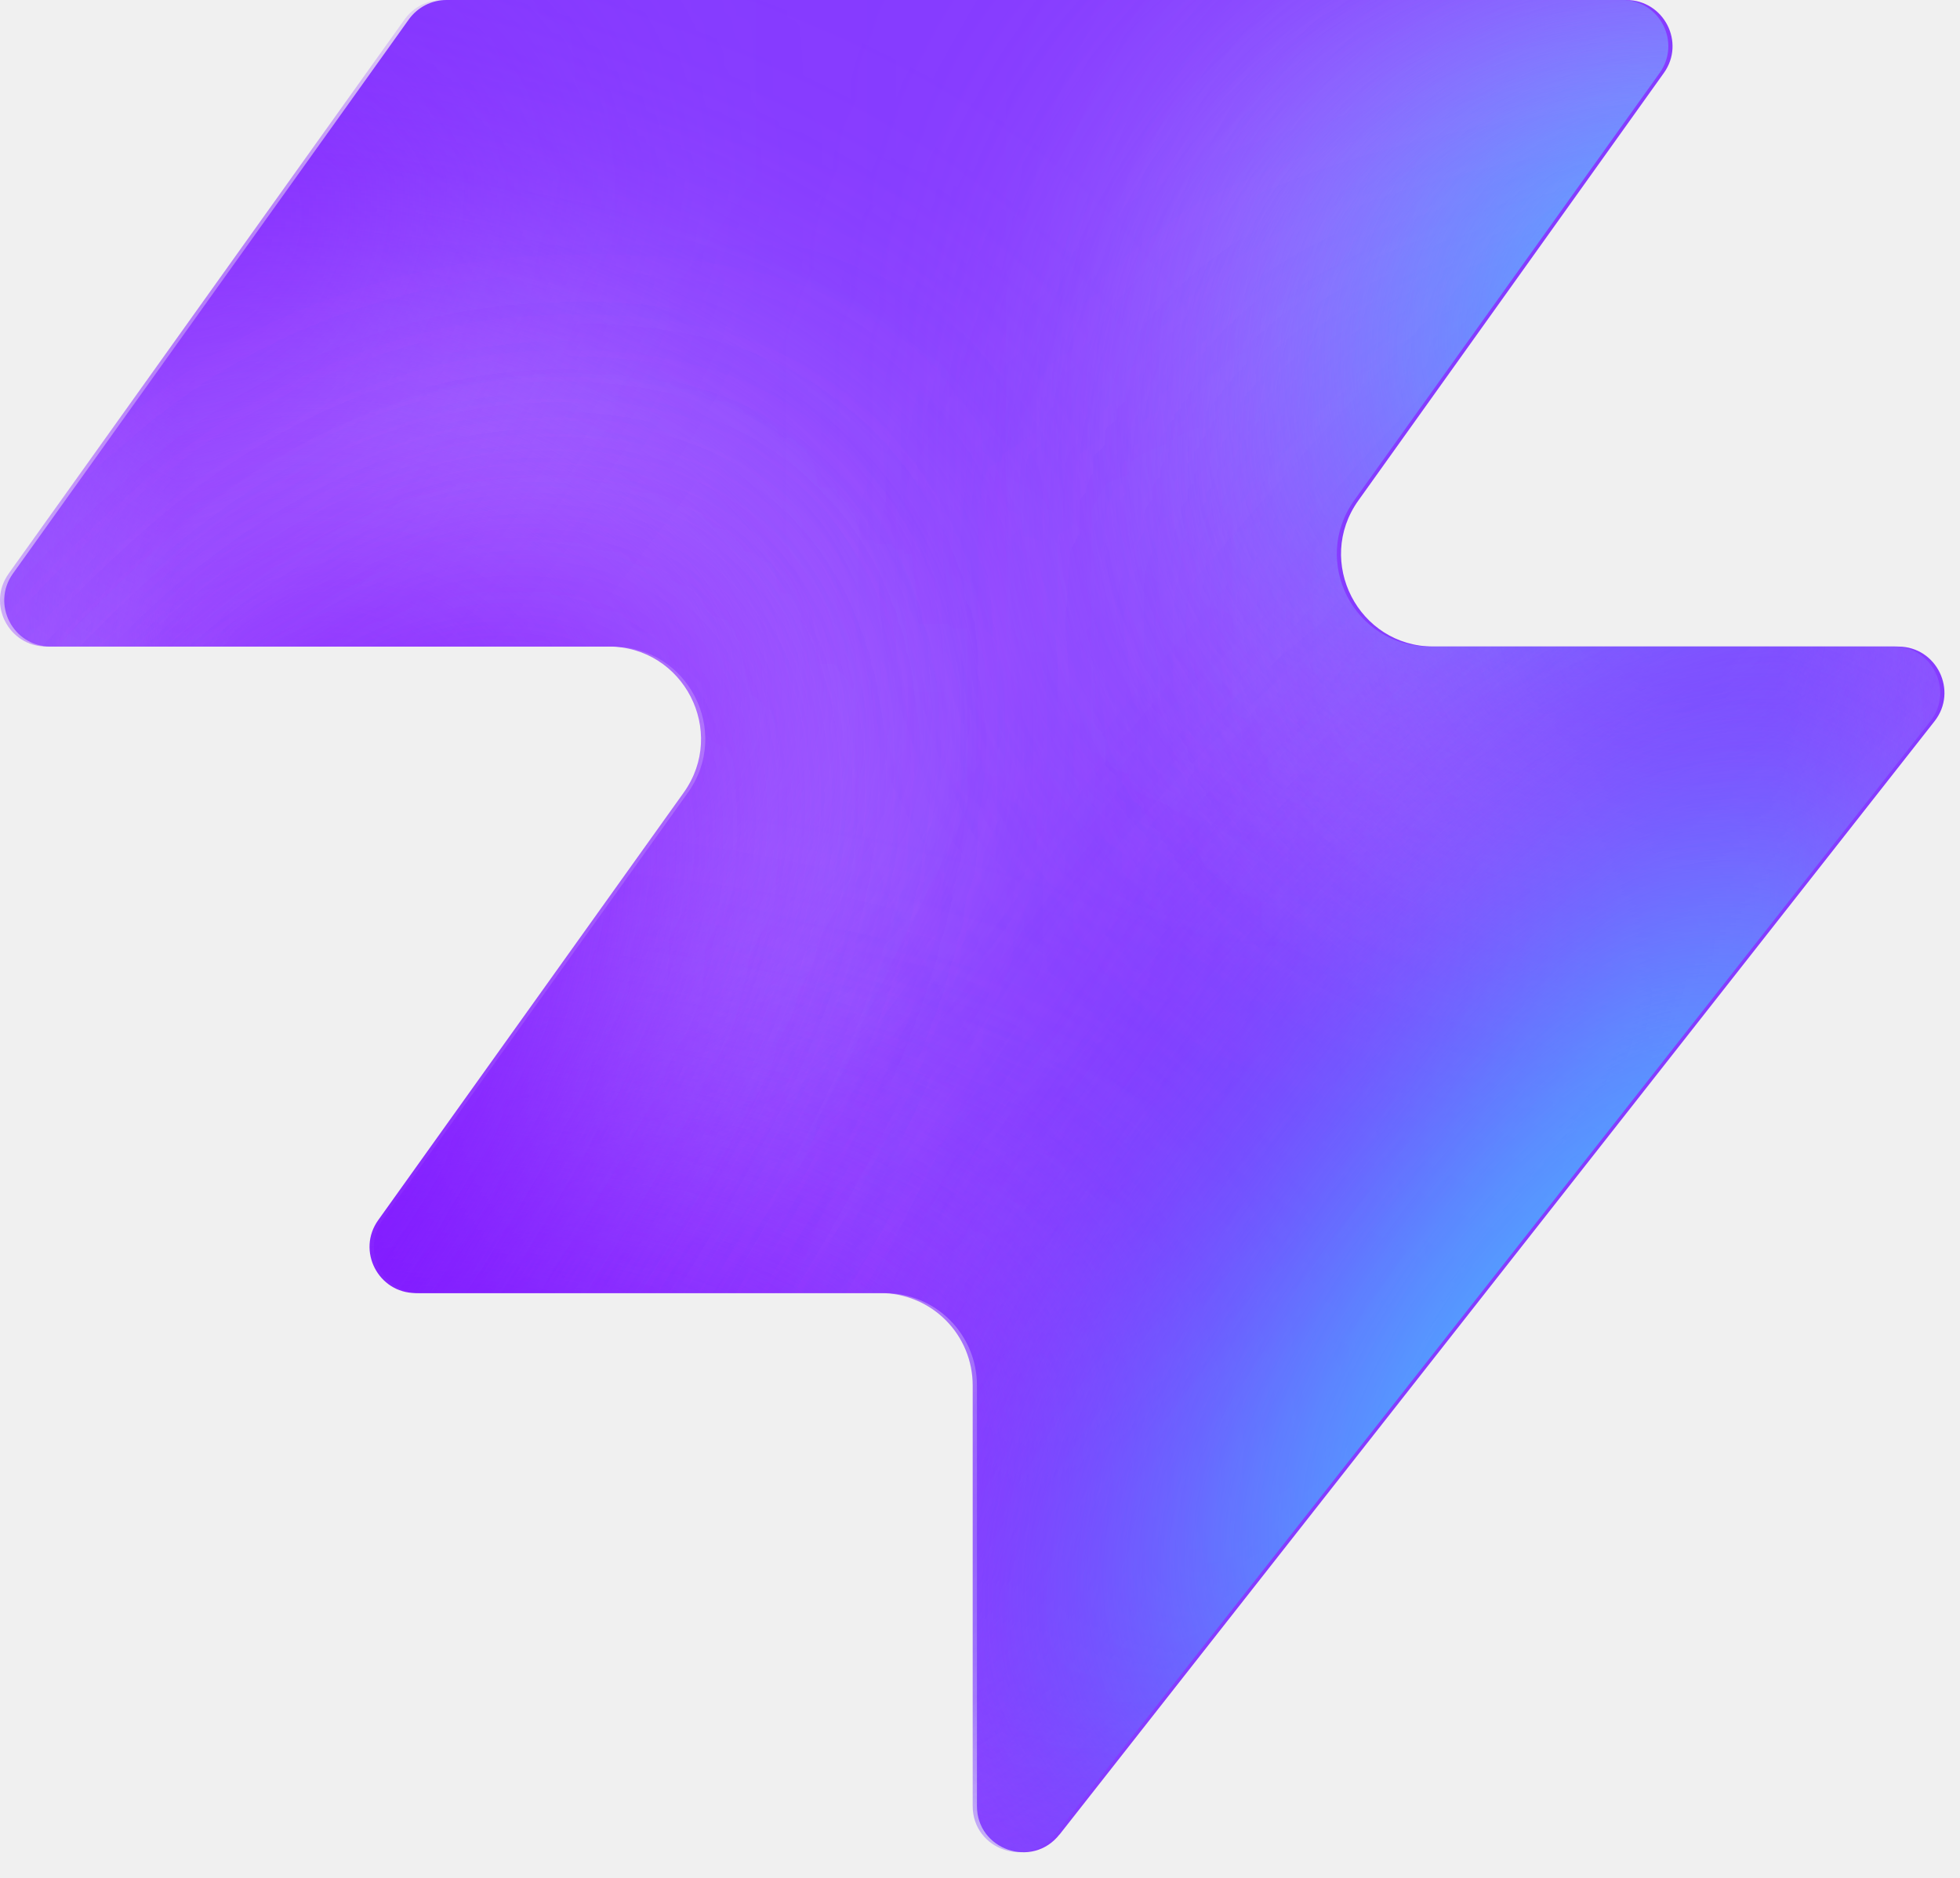
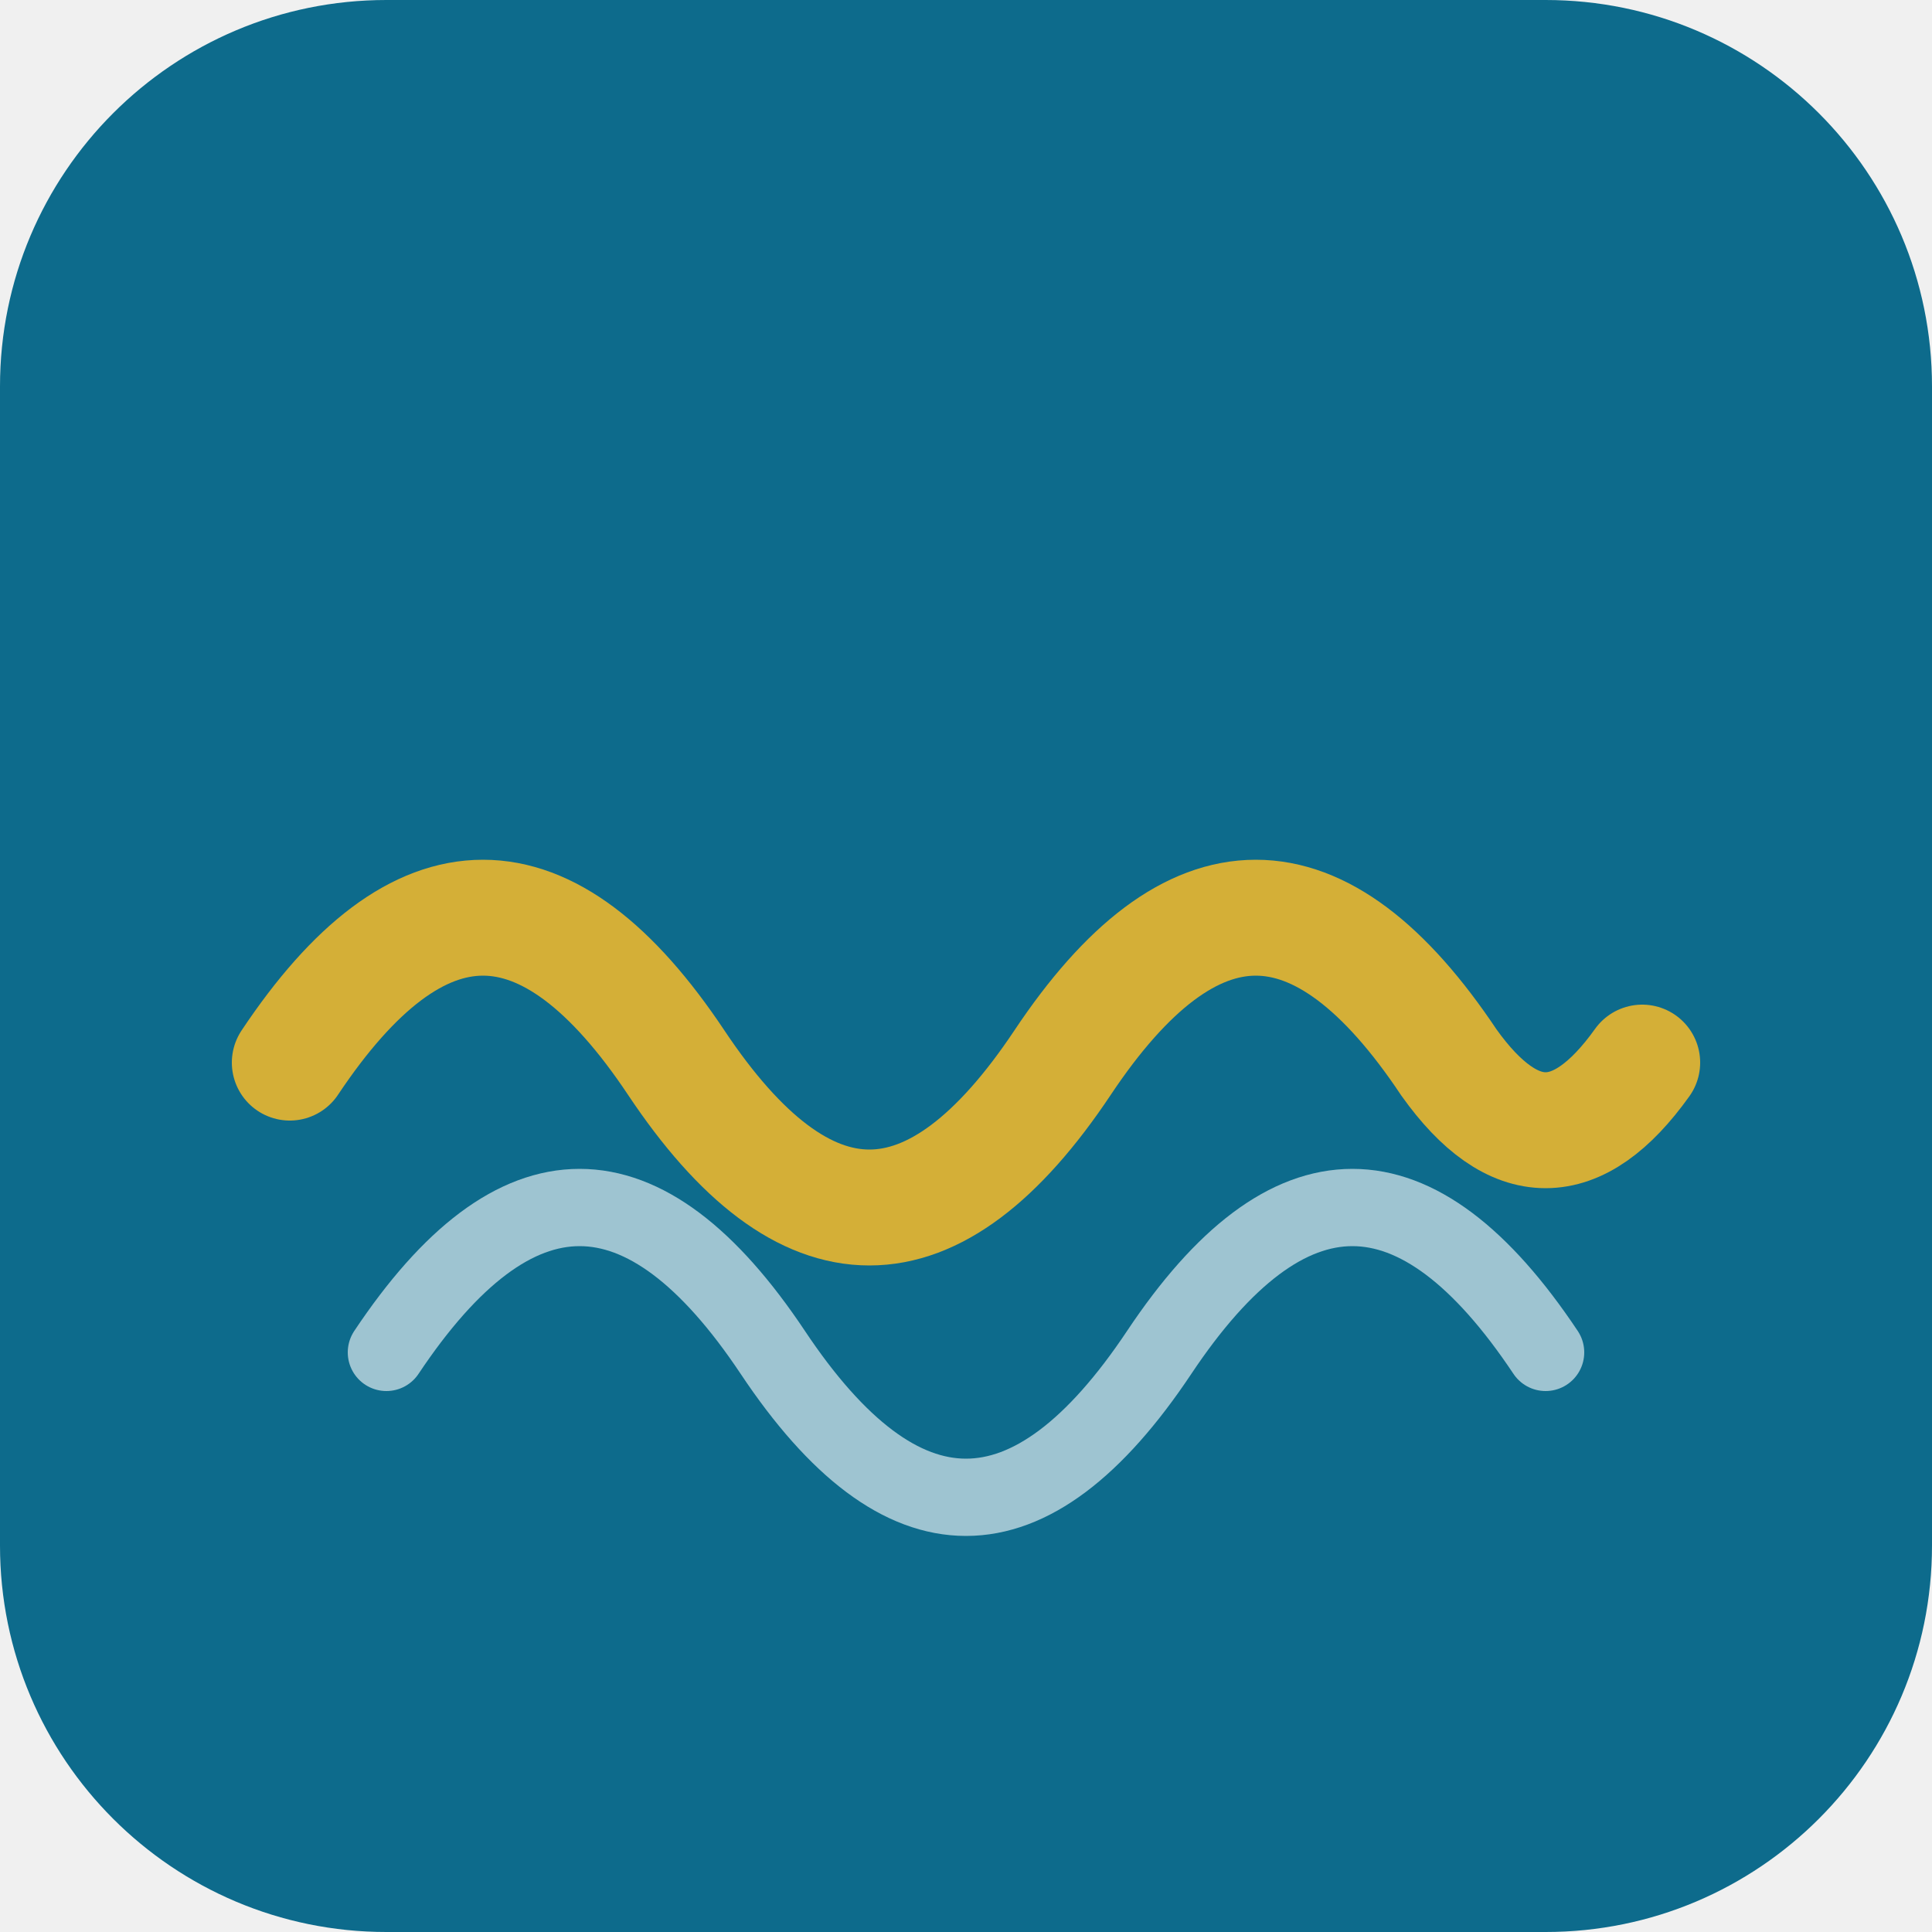
- <svg xmlns="http://www.w3.org/2000/svg" width="48" height="46" fill="none" viewBox="0 0 48 46">
-   <path fill="#863bff" d="M25.946 44.938c-.664.845-2.021.375-2.021-.698V33.937a2.26 2.26 0 0 0-2.262-2.262H10.287c-.92 0-1.456-1.04-.92-1.788l7.48-10.471c1.07-1.497 0-3.578-1.842-3.578H1.237c-.92 0-1.456-1.04-.92-1.788L10.013.474c.214-.297.556-.474.92-.474h28.894c.92 0 1.456 1.04.92 1.788l-7.48 10.471c-1.07 1.498 0 3.579 1.842 3.579h11.377c.943 0 1.473 1.088.89 1.83L25.947 44.94z" style="fill:#863bff;fill:color(display-p3 .525 .23 1);fill-opacity:1" />
-   <mask id="a" width="48" height="46" x="0" y="0" maskUnits="userSpaceOnUse" style="mask-type:alpha">
-     <path fill="#000" d="M25.842 44.938c-.664.844-2.021.375-2.021-.698V33.937a2.26 2.26 0 0 0-2.262-2.262H10.183c-.92 0-1.456-1.04-.92-1.788l7.48-10.471c1.07-1.498 0-3.579-1.842-3.579H1.133c-.92 0-1.456-1.04-.92-1.787L9.91.473c.214-.297.556-.474.92-.474h28.894c.92 0 1.456 1.04.92 1.788l-7.48 10.471c-1.07 1.498 0 3.578 1.842 3.578h11.377c.943 0 1.473 1.088.89 1.832L25.843 44.94z" style="fill:#000;fill-opacity:1" />
-   </mask>
-   <g mask="url(#a)">
-     <g filter="url(#b)">
-       <ellipse cx="5.508" cy="14.704" fill="#ede6ff" rx="5.508" ry="14.704" style="fill:#ede6ff;fill:color(display-p3 .927 .903 1);fill-opacity:1" transform="matrix(.00324 1 1 -.00324 -4.47 31.516)" />
-     </g>
-     <g filter="url(#c)">
-       <ellipse cx="10.399" cy="29.851" fill="#ede6ff" rx="10.399" ry="29.851" style="fill:#ede6ff;fill:color(display-p3 .927 .903 1);fill-opacity:1" transform="matrix(.00324 1 1 -.00324 -39.328 7.883)" />
-     </g>
-     <g filter="url(#d)">
-       <ellipse cx="5.508" cy="30.487" fill="#7e14ff" rx="5.508" ry="30.487" style="fill:#7e14ff;fill:color(display-p3 .492 .077 1);fill-opacity:1" transform="rotate(89.814 -25.913 -14.639)scale(1 -1)" />
-     </g>
-     <g filter="url(#e)">
-       <ellipse cx="5.508" cy="30.599" fill="#7e14ff" rx="5.508" ry="30.599" style="fill:#7e14ff;fill:color(display-p3 .492 .077 1);fill-opacity:1" transform="rotate(89.814 -32.644 -3.334)scale(1 -1)" />
-     </g>
-     <g filter="url(#f)">
-       <ellipse cx="5.508" cy="30.599" fill="#7e14ff" rx="5.508" ry="30.599" style="fill:#7e14ff;fill:color(display-p3 .492 .077 1);fill-opacity:1" transform="matrix(.00324 1 1 -.00324 -34.34 30.47)" />
-     </g>
-     <g filter="url(#g)">
-       <ellipse cx="14.072" cy="22.078" fill="#ede6ff" rx="14.072" ry="22.078" style="fill:#ede6ff;fill:color(display-p3 .927 .903 1);fill-opacity:1" transform="rotate(93.35 24.506 48.493)scale(-1 1)" />
-     </g>
-     <g filter="url(#h)">
-       <ellipse cx="3.47" cy="21.501" fill="#7e14ff" rx="3.47" ry="21.501" style="fill:#7e14ff;fill:color(display-p3 .492 .077 1);fill-opacity:1" transform="rotate(89.009 28.708 47.59)scale(-1 1)" />
-     </g>
-     <g filter="url(#i)">
-       <ellipse cx="3.47" cy="21.501" fill="#7e14ff" rx="3.47" ry="21.501" style="fill:#7e14ff;fill:color(display-p3 .492 .077 1);fill-opacity:1" transform="rotate(89.009 28.708 47.59)scale(-1 1)" />
-     </g>
-     <g filter="url(#j)">
-       <ellipse cx=".387" cy="8.972" fill="#7e14ff" rx="4.407" ry="29.108" style="fill:#7e14ff;fill:color(display-p3 .492 .077 1);fill-opacity:1" transform="rotate(39.51 .387 8.972)" />
-     </g>
-     <g filter="url(#k)">
-       <ellipse cx="47.523" cy="-6.092" fill="#7e14ff" rx="4.407" ry="29.108" style="fill:#7e14ff;fill:color(display-p3 .492 .077 1);fill-opacity:1" transform="rotate(37.892 47.523 -6.092)" />
-     </g>
-     <g filter="url(#l)">
-       <ellipse cx="41.412" cy="6.333" fill="#47bfff" rx="5.971" ry="9.665" style="fill:#47bfff;fill:color(display-p3 .28 .748 1);fill-opacity:1" transform="rotate(37.892 41.412 6.333)" />
-     </g>
-     <g filter="url(#m)">
-       <ellipse cx="-1.879" cy="38.332" fill="#7e14ff" rx="4.407" ry="29.108" style="fill:#7e14ff;fill:color(display-p3 .492 .077 1);fill-opacity:1" transform="rotate(37.892 -1.88 38.332)" />
-     </g>
-     <g filter="url(#n)">
-       <ellipse cx="-1.879" cy="38.332" fill="#7e14ff" rx="4.407" ry="29.108" style="fill:#7e14ff;fill:color(display-p3 .492 .077 1);fill-opacity:1" transform="rotate(37.892 -1.88 38.332)" />
-     </g>
-     <g filter="url(#o)">
-       <ellipse cx="35.651" cy="29.907" fill="#7e14ff" rx="4.407" ry="29.108" style="fill:#7e14ff;fill:color(display-p3 .492 .077 1);fill-opacity:1" transform="rotate(37.892 35.651 29.907)" />
-     </g>
-     <g filter="url(#p)">
-       <ellipse cx="38.418" cy="32.4" fill="#47bfff" rx="5.971" ry="15.297" style="fill:#47bfff;fill:color(display-p3 .28 .748 1);fill-opacity:1" transform="rotate(37.892 38.418 32.4)" />
-     </g>
-   </g>
-   <defs>
-     <filter id="b" width="60.045" height="41.654" x="-19.77" y="16.149" color-interpolation-filters="sRGB" filterUnits="userSpaceOnUse">
-       <feFlood flood-opacity="0" result="BackgroundImageFix" />
-       <feBlend in="SourceGraphic" in2="BackgroundImageFix" result="shape" />
-       <feGaussianBlur result="effect1_foregroundBlur_2002_17158" stdDeviation="7.659" />
-     </filter>
-     <filter id="c" width="90.34" height="51.437" x="-54.613" y="-7.533" color-interpolation-filters="sRGB" filterUnits="userSpaceOnUse">
-       <feFlood flood-opacity="0" result="BackgroundImageFix" />
-       <feBlend in="SourceGraphic" in2="BackgroundImageFix" result="shape" />
-       <feGaussianBlur result="effect1_foregroundBlur_2002_17158" stdDeviation="7.659" />
-     </filter>
-     <filter id="d" width="79.355" height="29.4" x="-49.64" y="2.03" color-interpolation-filters="sRGB" filterUnits="userSpaceOnUse">
-       <feFlood flood-opacity="0" result="BackgroundImageFix" />
-       <feBlend in="SourceGraphic" in2="BackgroundImageFix" result="shape" />
-       <feGaussianBlur result="effect1_foregroundBlur_2002_17158" stdDeviation="4.596" />
-     </filter>
-     <filter id="e" width="79.579" height="29.4" x="-45.045" y="20.029" color-interpolation-filters="sRGB" filterUnits="userSpaceOnUse">
-       <feFlood flood-opacity="0" result="BackgroundImageFix" />
-       <feBlend in="SourceGraphic" in2="BackgroundImageFix" result="shape" />
-       <feGaussianBlur result="effect1_foregroundBlur_2002_17158" stdDeviation="4.596" />
-     </filter>
-     <filter id="f" width="79.579" height="29.4" x="-43.513" y="21.178" color-interpolation-filters="sRGB" filterUnits="userSpaceOnUse">
-       <feFlood flood-opacity="0" result="BackgroundImageFix" />
-       <feBlend in="SourceGraphic" in2="BackgroundImageFix" result="shape" />
-       <feGaussianBlur result="effect1_foregroundBlur_2002_17158" stdDeviation="4.596" />
-     </filter>
-     <filter id="g" width="74.749" height="58.852" x="15.756" y="-17.901" color-interpolation-filters="sRGB" filterUnits="userSpaceOnUse">
-       <feFlood flood-opacity="0" result="BackgroundImageFix" />
-       <feBlend in="SourceGraphic" in2="BackgroundImageFix" result="shape" />
-       <feGaussianBlur result="effect1_foregroundBlur_2002_17158" stdDeviation="7.659" />
-     </filter>
-     <filter id="h" width="61.377" height="25.362" x="23.548" y="2.284" color-interpolation-filters="sRGB" filterUnits="userSpaceOnUse">
-       <feFlood flood-opacity="0" result="BackgroundImageFix" />
-       <feBlend in="SourceGraphic" in2="BackgroundImageFix" result="shape" />
-       <feGaussianBlur result="effect1_foregroundBlur_2002_17158" stdDeviation="4.596" />
-     </filter>
-     <filter id="i" width="61.377" height="25.362" x="23.548" y="2.284" color-interpolation-filters="sRGB" filterUnits="userSpaceOnUse">
-       <feFlood flood-opacity="0" result="BackgroundImageFix" />
-       <feBlend in="SourceGraphic" in2="BackgroundImageFix" result="shape" />
-       <feGaussianBlur result="effect1_foregroundBlur_2002_17158" stdDeviation="4.596" />
-     </filter>
-     <filter id="j" width="56.045" height="63.649" x="-27.636" y="-22.853" color-interpolation-filters="sRGB" filterUnits="userSpaceOnUse">
-       <feFlood flood-opacity="0" result="BackgroundImageFix" />
-       <feBlend in="SourceGraphic" in2="BackgroundImageFix" result="shape" />
-       <feGaussianBlur result="effect1_foregroundBlur_2002_17158" stdDeviation="4.596" />
-     </filter>
-     <filter id="k" width="54.814" height="64.646" x="20.116" y="-38.415" color-interpolation-filters="sRGB" filterUnits="userSpaceOnUse">
-       <feFlood flood-opacity="0" result="BackgroundImageFix" />
-       <feBlend in="SourceGraphic" in2="BackgroundImageFix" result="shape" />
-       <feGaussianBlur result="effect1_foregroundBlur_2002_17158" stdDeviation="4.596" />
-     </filter>
-     <filter id="l" width="33.541" height="35.313" x="24.641" y="-11.323" color-interpolation-filters="sRGB" filterUnits="userSpaceOnUse">
-       <feFlood flood-opacity="0" result="BackgroundImageFix" />
-       <feBlend in="SourceGraphic" in2="BackgroundImageFix" result="shape" />
-       <feGaussianBlur result="effect1_foregroundBlur_2002_17158" stdDeviation="4.596" />
-     </filter>
-     <filter id="m" width="54.814" height="64.646" x="-29.286" y="6.009" color-interpolation-filters="sRGB" filterUnits="userSpaceOnUse">
-       <feFlood flood-opacity="0" result="BackgroundImageFix" />
-       <feBlend in="SourceGraphic" in2="BackgroundImageFix" result="shape" />
-       <feGaussianBlur result="effect1_foregroundBlur_2002_17158" stdDeviation="4.596" />
-     </filter>
-     <filter id="n" width="54.814" height="64.646" x="-29.286" y="6.009" color-interpolation-filters="sRGB" filterUnits="userSpaceOnUse">
-       <feFlood flood-opacity="0" result="BackgroundImageFix" />
-       <feBlend in="SourceGraphic" in2="BackgroundImageFix" result="shape" />
-       <feGaussianBlur result="effect1_foregroundBlur_2002_17158" stdDeviation="4.596" />
-     </filter>
-     <filter id="o" width="54.814" height="64.646" x="8.244" y="-2.416" color-interpolation-filters="sRGB" filterUnits="userSpaceOnUse">
-       <feFlood flood-opacity="0" result="BackgroundImageFix" />
-       <feBlend in="SourceGraphic" in2="BackgroundImageFix" result="shape" />
-       <feGaussianBlur result="effect1_foregroundBlur_2002_17158" stdDeviation="4.596" />
-     </filter>
-     <filter id="p" width="39.409" height="43.623" x="18.713" y="10.588" color-interpolation-filters="sRGB" filterUnits="userSpaceOnUse">
-       <feFlood flood-opacity="0" result="BackgroundImageFix" />
-       <feBlend in="SourceGraphic" in2="BackgroundImageFix" result="shape" />
-       <feGaussianBlur result="effect1_foregroundBlur_2002_17158" stdDeviation="4.596" />
-     </filter>
-   </defs>
+ <svg xmlns="http://www.w3.org/2000/svg" viewBox="0 0 100 100" width="32" height="32">
+   <rect width="100" height="100" rx="20" fill="#0d6b8c" />
+   <path d="M15 55 Q25 40 35 55 Q45 70 55 55 Q65 40 75 55 Q80 62 85 55" stroke="#d4af37" stroke-width="6" fill="none" stroke-linecap="round" />
+   <path d="M20 70 Q30 55 40 70 Q50 85 60 70 Q70 55 80 70" stroke="white" stroke-width="4" fill="none" stroke-linecap="round" opacity="0.6" />
</svg>
